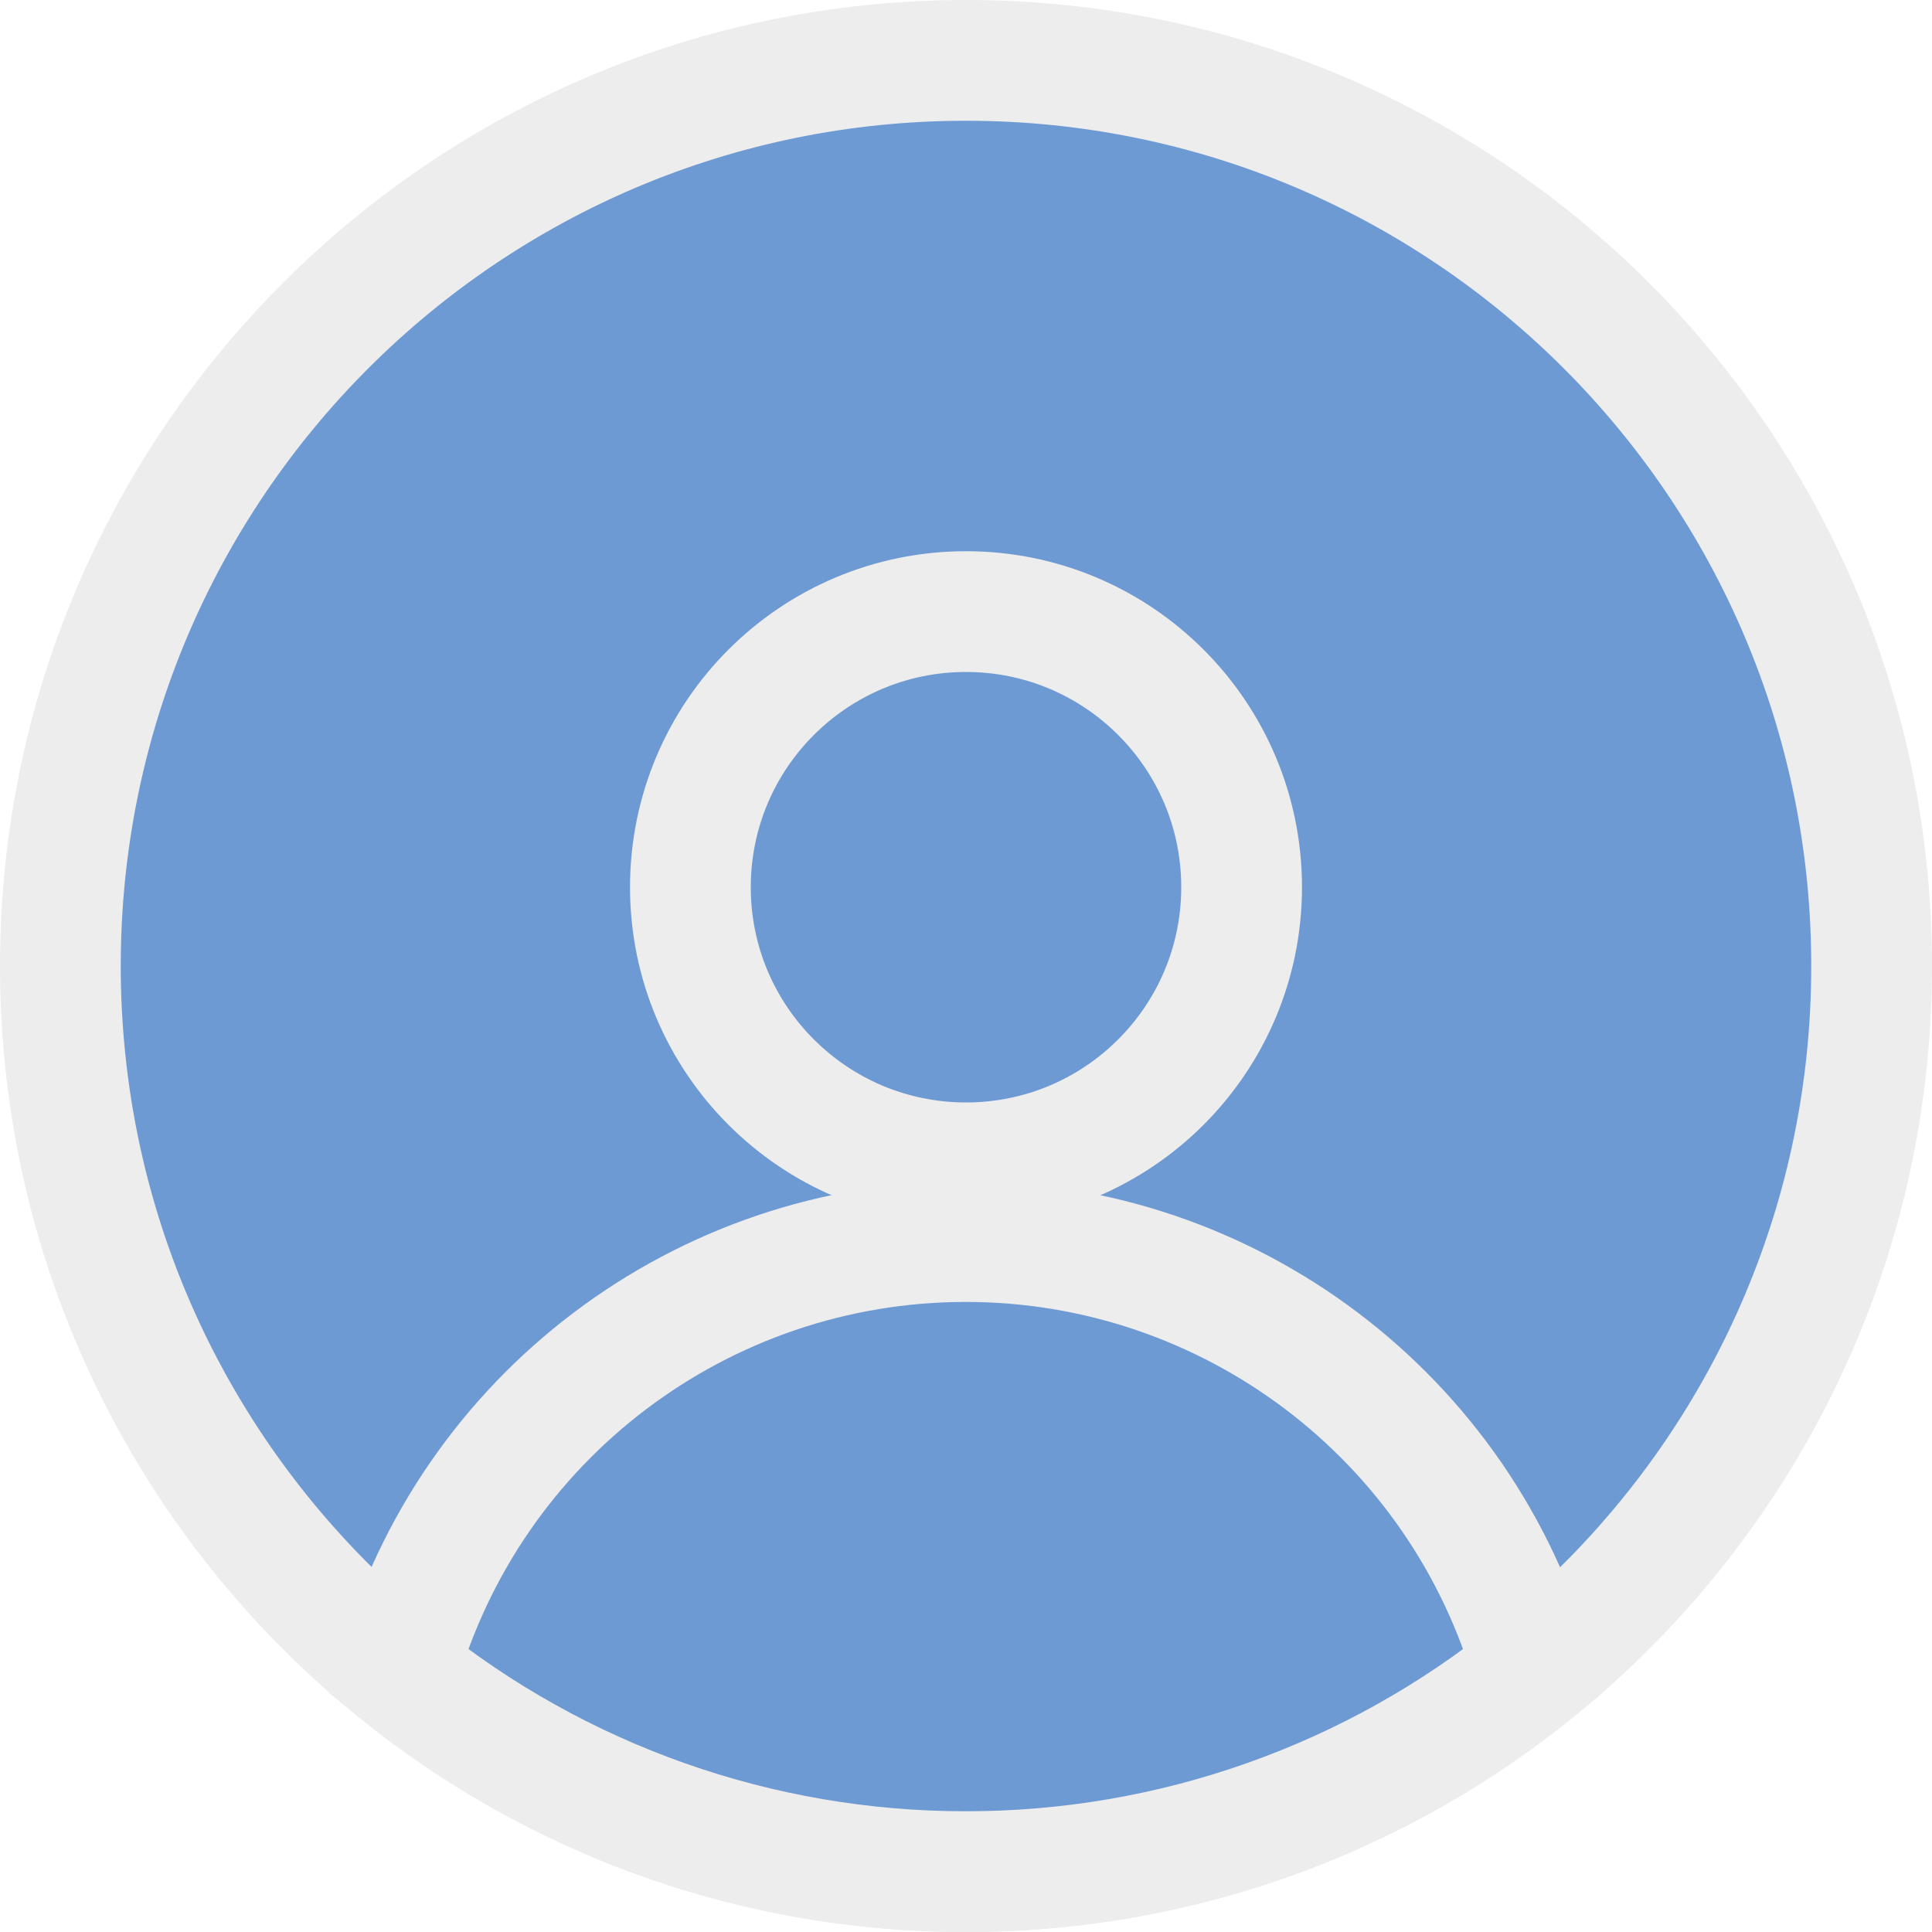
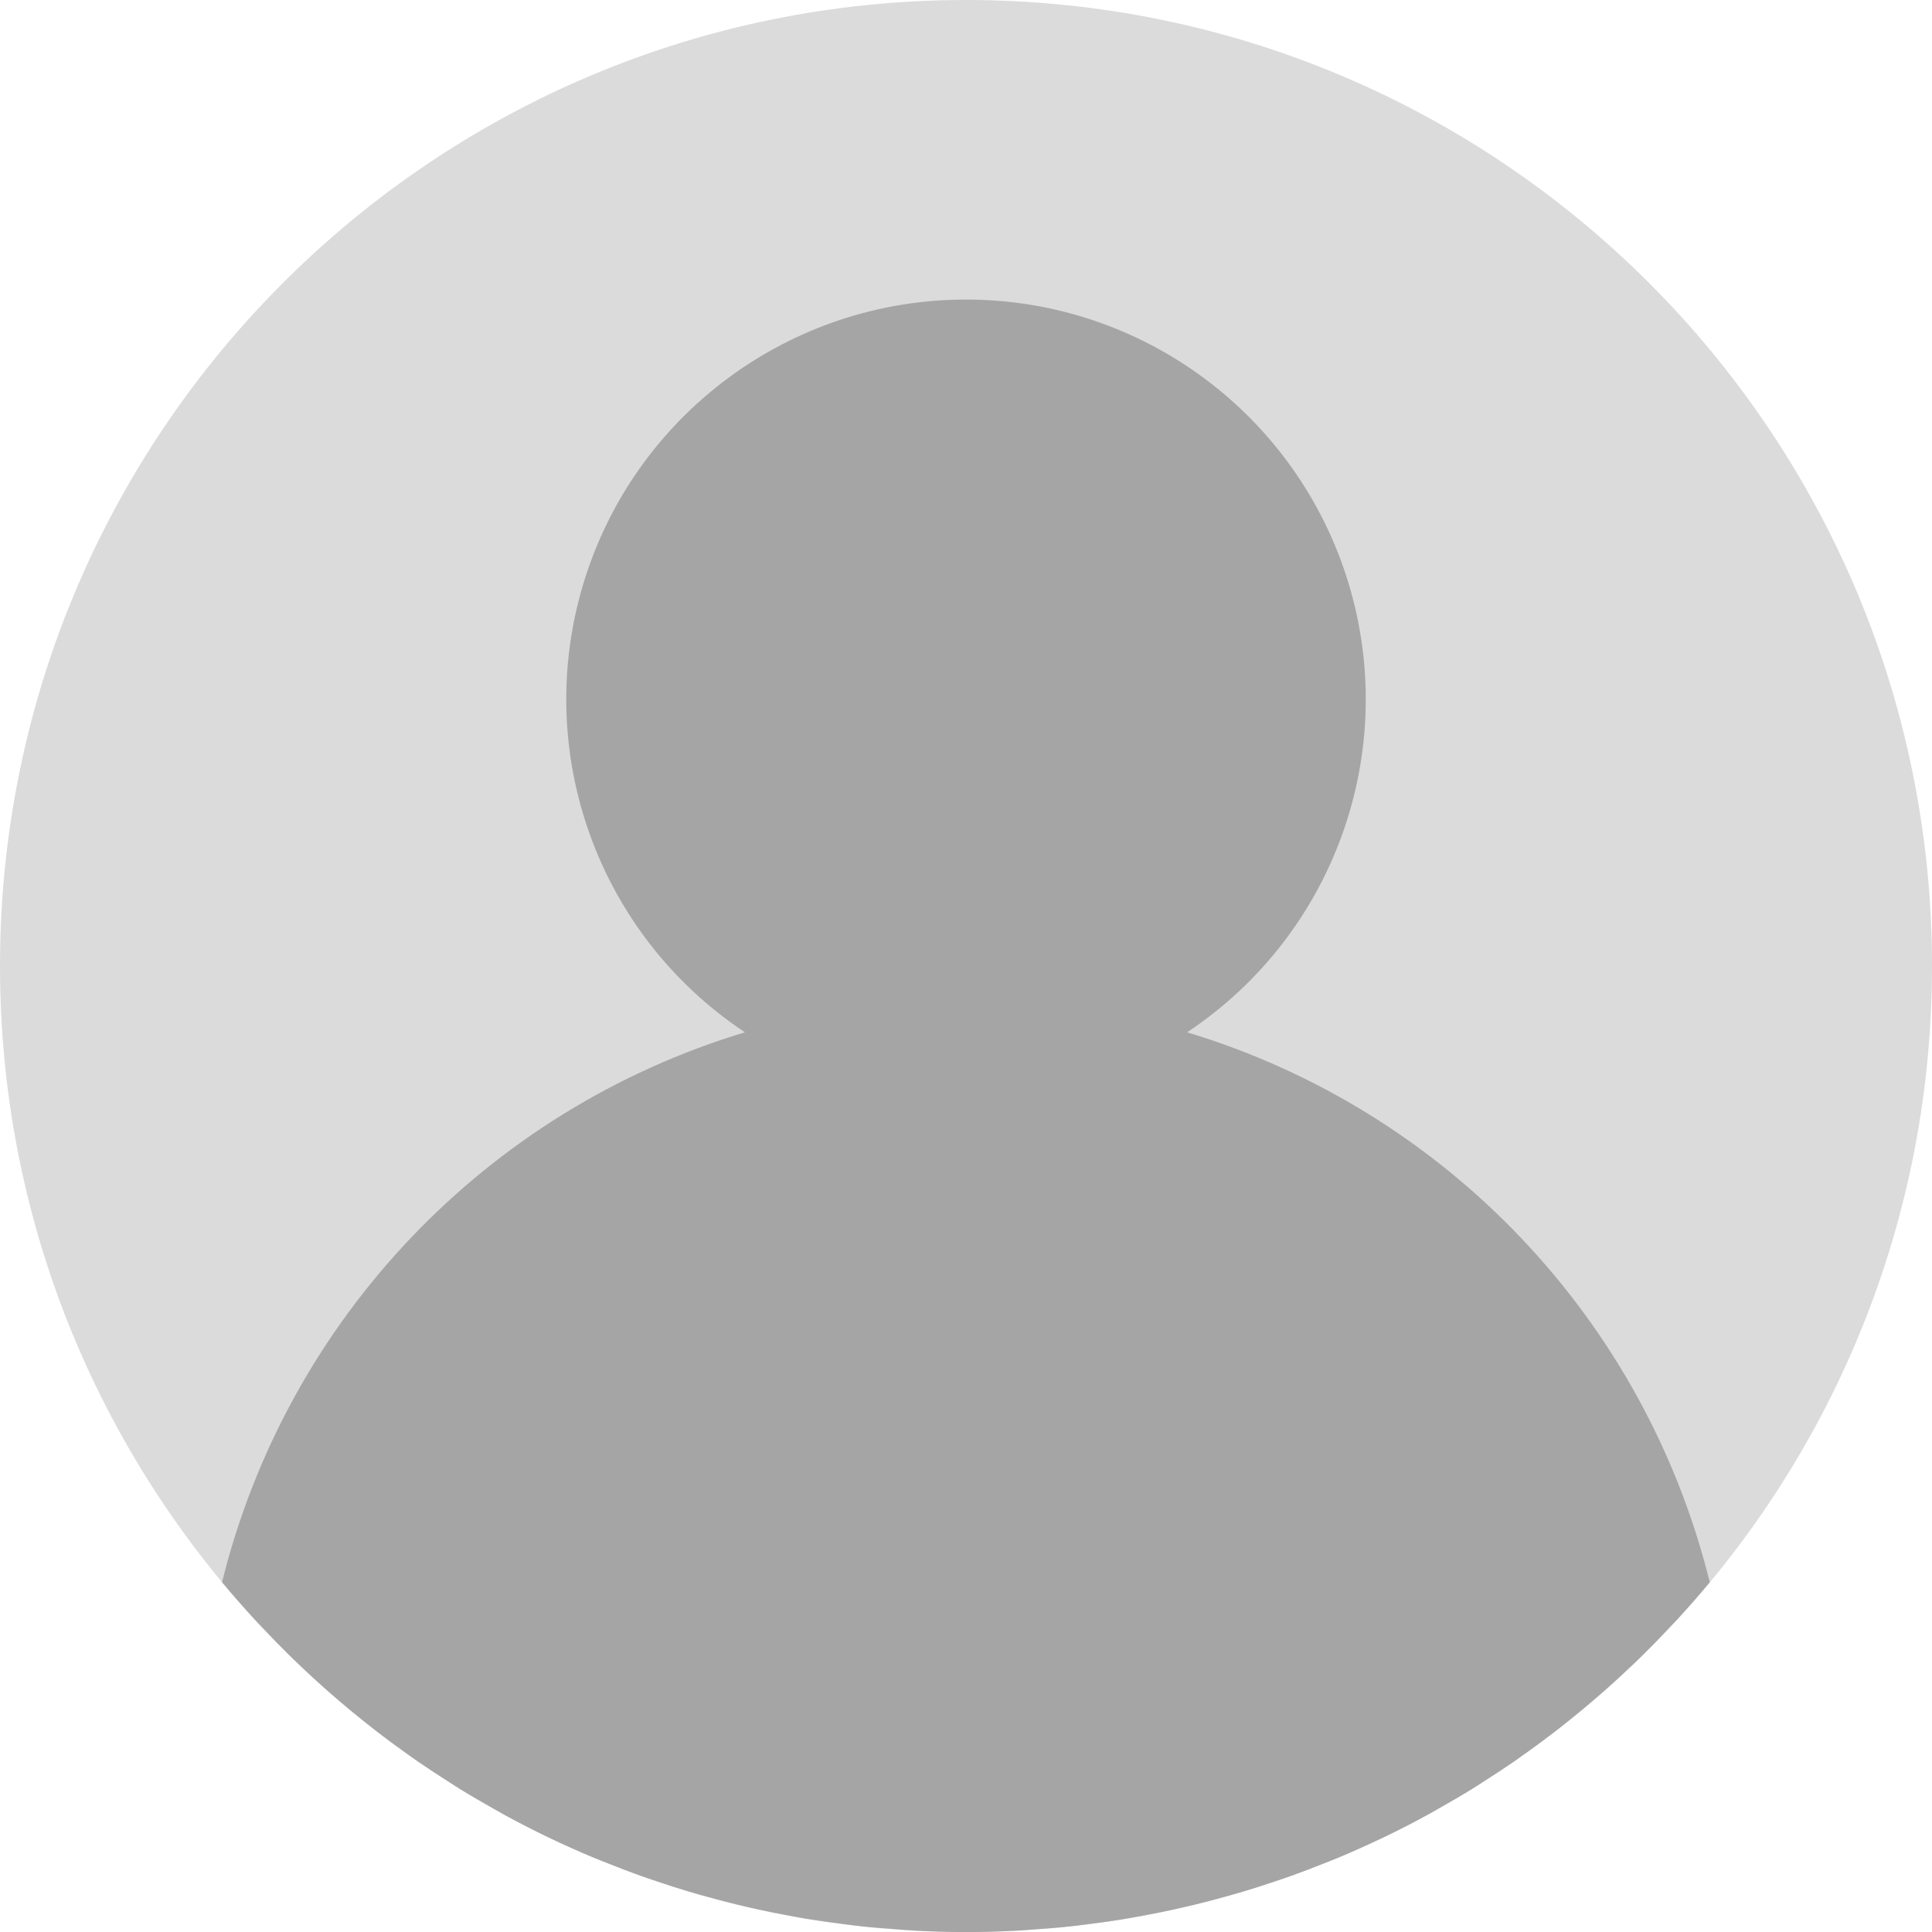
- <svg xmlns="http://www.w3.org/2000/svg" viewBox="0 0 32 32" fill="#000000">
-   <g id="SVGRepo_bgCarrier" stroke-width="0" />
-   <g id="SVGRepo_tracerCarrier" stroke-linecap="round" stroke-linejoin="round" />
-   <g id="SVGRepo_iconCarrier">
-     <g id="avatar" transform="translate(-1407 -182)">
-       <circle id="Ellipse_16" data-name="Ellipse 16" cx="15" cy="15" r="15" transform="translate(1408 183)" fill="#6e9ad4" stroke="#ededed" stroke-linecap="round" stroke-linejoin="round" stroke-width="2" />
-       <g id="Group_49" data-name="Group 49">
-         <circle id="Ellipse_17" data-name="Ellipse 17" cx="4.565" cy="4.565" r="4.565" transform="translate(1418.435 192.13)" fill="#6e9ad4" stroke="#ededed" stroke-miterlimit="10" stroke-width="2" />
-         <path id="Path_53" data-name="Path 53" d="M1423,213a14.928,14.928,0,0,0,9.4-3.323,9.773,9.773,0,0,0-18.808,0A14.928,14.928,0,0,0,1423,213Z" fill="#6e9ad4" stroke="#ededed" stroke-miterlimit="10" stroke-width="2" />
-       </g>
-     </g>
+ <svg xmlns="http://www.w3.org/2000/svg" id="user" width="71.75" height="71.75" viewBox="0 0 71.75 71.75">
+   <g id="Group_94" data-name="Group 94" transform="translate(46.17 69.194)">
+     <path id="Path_53" data-name="Path 53" d="M44.242,65.256c-.374.126-.75.249-1.128.361C43.493,65.5,43.868,65.381,44.242,65.256Z" transform="translate(-43.113 -64.568)" fill="#f9ede0" />
+     <path id="Path_54" data-name="Path 54" d="M46,64.613c-.4.161-.807.319-1.217.465C45.191,64.931,45.6,64.774,46,64.613Z" transform="translate(-42.995 -64.613)" fill="#f9ede0" />
  </g>
+   <path id="Path_86" data-name="Path 86" d="M35.875,0A35.875,35.875,0,1,1,0,35.875,35.875,35.875,0,0,1,35.875,0Z" fill="#dbdbdb" />
+   <g id="Group_95" data-name="Group 95" transform="translate(20.358 68.228)">
+     <path id="Path_55" data-name="Path 55" d="M42.511,65.785q-.549.152-1.107.288Q41.962,65.938,42.511,65.785Z" transform="translate(-17.423 -63.564)" fill="#f9ede0" />
+     <path id="Path_56" data-name="Path 56" d="M31.159,66.91c-.438-.031-.875-.064-1.306-.111C30.286,66.846,30.723,66.879,31.159,66.91Z" transform="translate(-18.242 -63.492)" fill="#f9ede0" />
+     <path id="Path_57" data-name="Path 57" d="M25.668,66.072q-.557-.135-1.107-.288Q25.112,65.938,25.668,66.072Z" transform="translate(-18.617 -63.564)" fill="#f9ede0" />
+     <path id="Path_58" data-name="Path 58" d="M29.238,66.722c-.392-.051-.783-.1-1.172-.167C28.453,66.618,28.845,66.67,29.238,66.722Z" transform="translate(-18.369 -63.51)" fill="#f9ede0" />
+     <path id="Path_59" data-name="Path 59" d="M33.63,67c-.661,0-1.315-.021-1.967-.056C32.315,66.983,32.97,67,33.63,67Z" transform="translate(-18.114 -63.482)" fill="#f9ede0" />
+     <path id="Path_60" data-name="Path 60" d="M27.425,66.442c-.376-.069-.751-.144-1.122-.225C26.674,66.3,27.049,66.373,27.425,66.442Z" transform="translate(-18.494 -63.534)" fill="#f9ede0" />
+     <path id="Path_61" data-name="Path 61" d="M20.7,64.468q-.837-.351-1.653-.739Q19.865,64.119,20.7,64.468Z" transform="translate(-19.008 -63.71)" fill="#f9ede0" />
+     <path id="Path_62" data-name="Path 62" d="M22.3,65.079c-.409-.147-.814-.3-1.217-.465C21.485,64.774,21.89,64.931,22.3,65.079Z" transform="translate(-18.864 -63.647)" fill="#f9ede0" />
+     <path id="Path_63" data-name="Path 63" d="M35.467,66.948c-.652.035-1.306.056-1.967.056C34.161,67,34.815,66.983,35.467,66.948Z" transform="translate(-17.983 -63.482)" fill="#f9ede0" />
+     <path id="Path_64" data-name="Path 64" d="M37.233,66.8c-.433.047-.87.08-1.306.111C36.364,66.879,36.8,66.846,37.233,66.8Z" transform="translate(-17.811 -63.492)" fill="#f9ede0" />
+     <path id="Path_65" data-name="Path 65" d="M40.772,66.217c-.372.082-.746.156-1.122.225C40.025,66.373,40.4,66.3,40.772,66.217Z" transform="translate(-17.547 -63.534)" fill="#f9ede0" />
+     <path id="Path_66" data-name="Path 66" d="M39.013,66.554c-.388.063-.779.116-1.172.167C38.232,66.67,38.624,66.618,39.013,66.554Z" transform="translate(-17.676 -63.51)" fill="#f9ede0" />
+     <path id="Path_67" data-name="Path 67" d="M48.053,63.732q-.811.388-1.645.736C46.963,64.236,47.513,63.992,48.053,63.732Z" transform="translate(-17.068 -63.71)" fill="#f9ede0" />
+     <path id="Path_68" data-name="Path 68" d="M23.961,65.617c-.38-.114-.755-.236-1.128-.361C23.207,65.381,23.582,65.5,23.961,65.617Z" transform="translate(-18.74 -63.602)" fill="#f9ede0" />
+     <path id="Path_69" data-name="Path 69" d="M46.443,64.419c-.173.073-.35.137-.525.207C46.091,64.557,46.268,64.492,46.443,64.419Z" transform="translate(-17.103 -63.661)" fill="#f9ede0" />
+     <path id="Path_70" data-name="Path 70" d="M47.994,63.711l-.049.022C47.96,63.726,47.978,63.72,47.994,63.711Z" transform="translate(-16.959 -63.711)" fill="#f9ede0" />
+     <path id="Path_71" data-name="Path 71" d="M26.352,66.228q-.38-.084-.757-.174Q25.972,66.145,26.352,66.228Z" transform="translate(-18.544 -63.545)" fill="#f9ede0" />
+     <path id="Path_72" data-name="Path 72" d="M28.116,66.563c-.256-.042-.511-.089-.766-.136C27.606,66.474,27.86,66.522,28.116,66.563Z" transform="translate(-18.419 -63.519)" fill="#f9ede0" />
+     <path id="Path_73" data-name="Path 73" d="M31.705,66.951c-.212-.011-.422-.033-.632-.048C31.285,66.918,31.494,66.94,31.705,66.951Z" transform="translate(-18.156 -63.485)" fill="#f9ede0" />
+     <path id="Path_74" data-name="Path 74" d="M29.9,66.805c-.249-.027-.495-.062-.742-.094C29.407,66.743,29.654,66.778,29.9,66.805Z" transform="translate(-18.291 -63.499)" fill="#f9ede0" />
+     <path id="Path_75" data-name="Path 75" d="M19.053,63.731l-.042-.019Z" transform="translate(-19.011 -63.711)" fill="#f9ede0" />
+     <path id="Path_76" data-name="Path 76" d="M35.969,66.9c-.212.015-.421.037-.632.048C35.548,66.94,35.757,66.918,35.969,66.9Z" transform="translate(-17.853 -63.485)" fill="#f9ede0" />
+     <path id="Path_77" data-name="Path 77" d="M43.161,65.593c-.24.072-.481.139-.724.205C42.68,65.732,42.921,65.665,43.161,65.593Z" transform="translate(-17.35 -63.578)" fill="#f9ede0" />
+     <path id="Path_78" data-name="Path 78" d="M44.825,65.048c-.218.078-.438.148-.657.223C44.387,65.2,44.607,65.126,44.825,65.048Z" transform="translate(-17.227 -63.616)" fill="#f9ede0" />
+     <path id="Path_79" data-name="Path 79" d="M21.118,64.627c-.174-.069-.351-.135-.525-.207C20.766,64.492,20.943,64.557,21.118,64.627Z" transform="translate(-18.898 -63.661)" fill="#f9ede0" />
+     <path id="Path_80" data-name="Path 80" d="M22.877,65.27c-.219-.074-.44-.145-.657-.223C22.436,65.126,22.656,65.2,22.877,65.27Z" transform="translate(-18.783 -63.616)" fill="#f9ede0" />
+     <path id="Path_81" data-name="Path 81" d="M37.889,66.711c-.247.032-.494.068-.742.094C37.4,66.778,37.642,66.743,37.889,66.711Z" transform="translate(-17.725 -63.499)" fill="#f9ede0" />
+     <path id="Path_82" data-name="Path 82" d="M41.455,66.053q-.377.091-.757.174Q41.078,66.146,41.455,66.053Z" transform="translate(-17.473 -63.545)" fill="#f9ede0" />
+     <path id="Path_83" data-name="Path 83" d="M39.7,66.427c-.255.047-.508.1-.766.136C39.191,66.522,39.445,66.474,39.7,66.427Z" transform="translate(-17.598 -63.519)" fill="#f9ede0" />
+     <path id="Path_84" data-name="Path 84" d="M24.61,65.8c-.241-.067-.484-.134-.724-.205C24.127,65.665,24.368,65.732,24.61,65.8Z" transform="translate(-18.665 -63.578)" fill="#f9ede0" />
+   </g>
+   <path id="Path_85" data-name="Path 85" d="M43.541,37.6a14.845,14.845,0,1,0-16.423,0h0a0,0,0,0,1,0,0A28.486,28.486,0,0,0,7.7,58.022h0c.391.471.8.932,1.211,1.383.1.11.205.215.308.323.319.339.642.673.974,1,.137.135.277.265.417.4.307.292.617.58.934.861.157.139.317.276.475.412q.466.4.945.782c.168.135.338.267.507.4q.486.375.986.73c.172.122.341.247.516.367.351.242.709.475,1.069.705.162.1.32.209.484.311.416.256.839.5,1.266.741.113.063.223.131.336.193q.828.453,1.681.865l.042.019q.815.39,1.653.739c.173.073.35.137.525.207.4.161.807.319,1.217.465.218.078.438.148.657.223.374.126.75.249,1.128.361.24.072.481.139.724.205q.549.152,1.107.288.377.091.757.174c.372.082.746.156,1.122.225.255.047.508.1.766.136.388.063.779.116,1.172.167.247.032.494.068.742.094.433.047.87.08,1.306.111.212.015.421.037.632.048.652.037,1.306.058,1.967.058s1.315-.021,1.967-.056c.212-.011.422-.033.632-.048.438-.031.875-.064,1.306-.111.249-.027.495-.062.742-.094.392-.051.783-.1,1.172-.167.256-.042.511-.089.766-.136.376-.069.751-.144,1.122-.225q.38-.083.757-.174.557-.135,1.107-.288c.241-.067.484-.134.724-.205.38-.114.755-.236,1.128-.361.219-.074.44-.145.657-.223.409-.147.814-.3,1.217-.465.174-.069.351-.135.525-.207.555-.233,1.1-.476,1.645-.736l.049-.022q.854-.41,1.681-.865c.114-.062.224-.13.336-.193.427-.24.85-.485,1.266-.741.163-.1.323-.207.484-.311.36-.23.717-.464,1.069-.705.173-.12.344-.244.516-.367q.5-.358.986-.73c.171-.131.339-.265.507-.4q.479-.382.945-.782c.16-.136.319-.273.475-.412.317-.281.627-.569.934-.861.139-.132.28-.263.417-.4q.5-.49.974-1c.1-.109.207-.214.308-.323.414-.452.82-.912,1.211-1.383h0A28.482,28.482,0,0,0,43.541,37.6Z" transform="translate(0.546 0.737)" fill="#a5a5a5" />
</svg>
